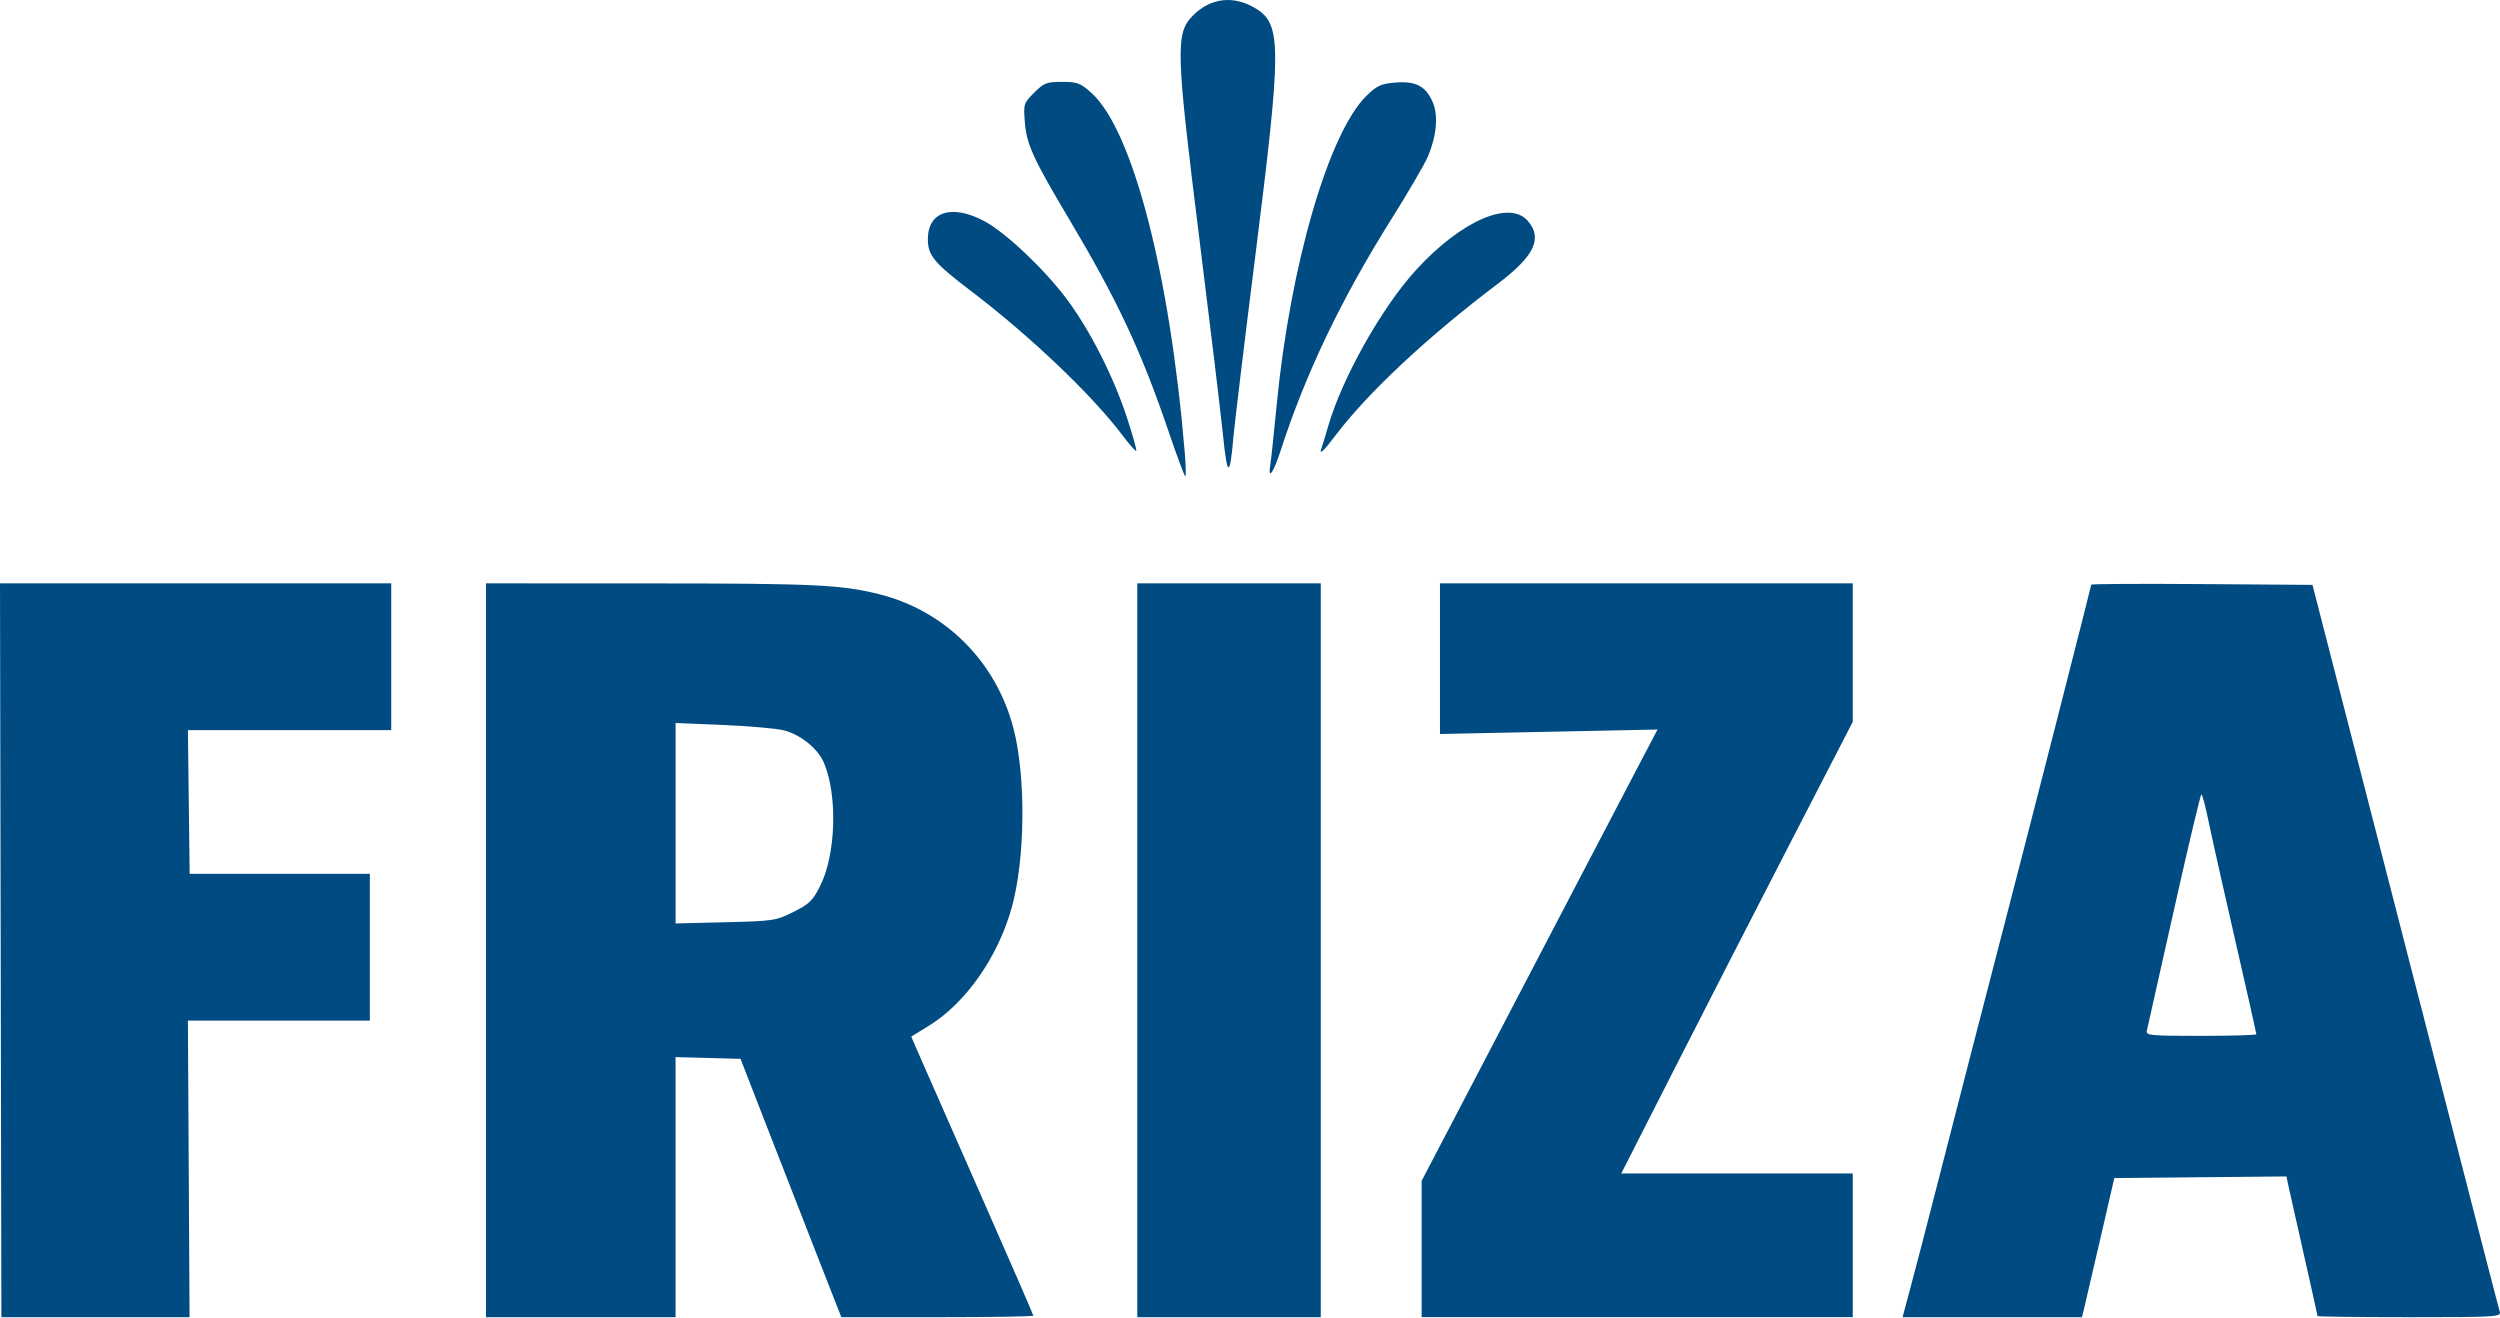
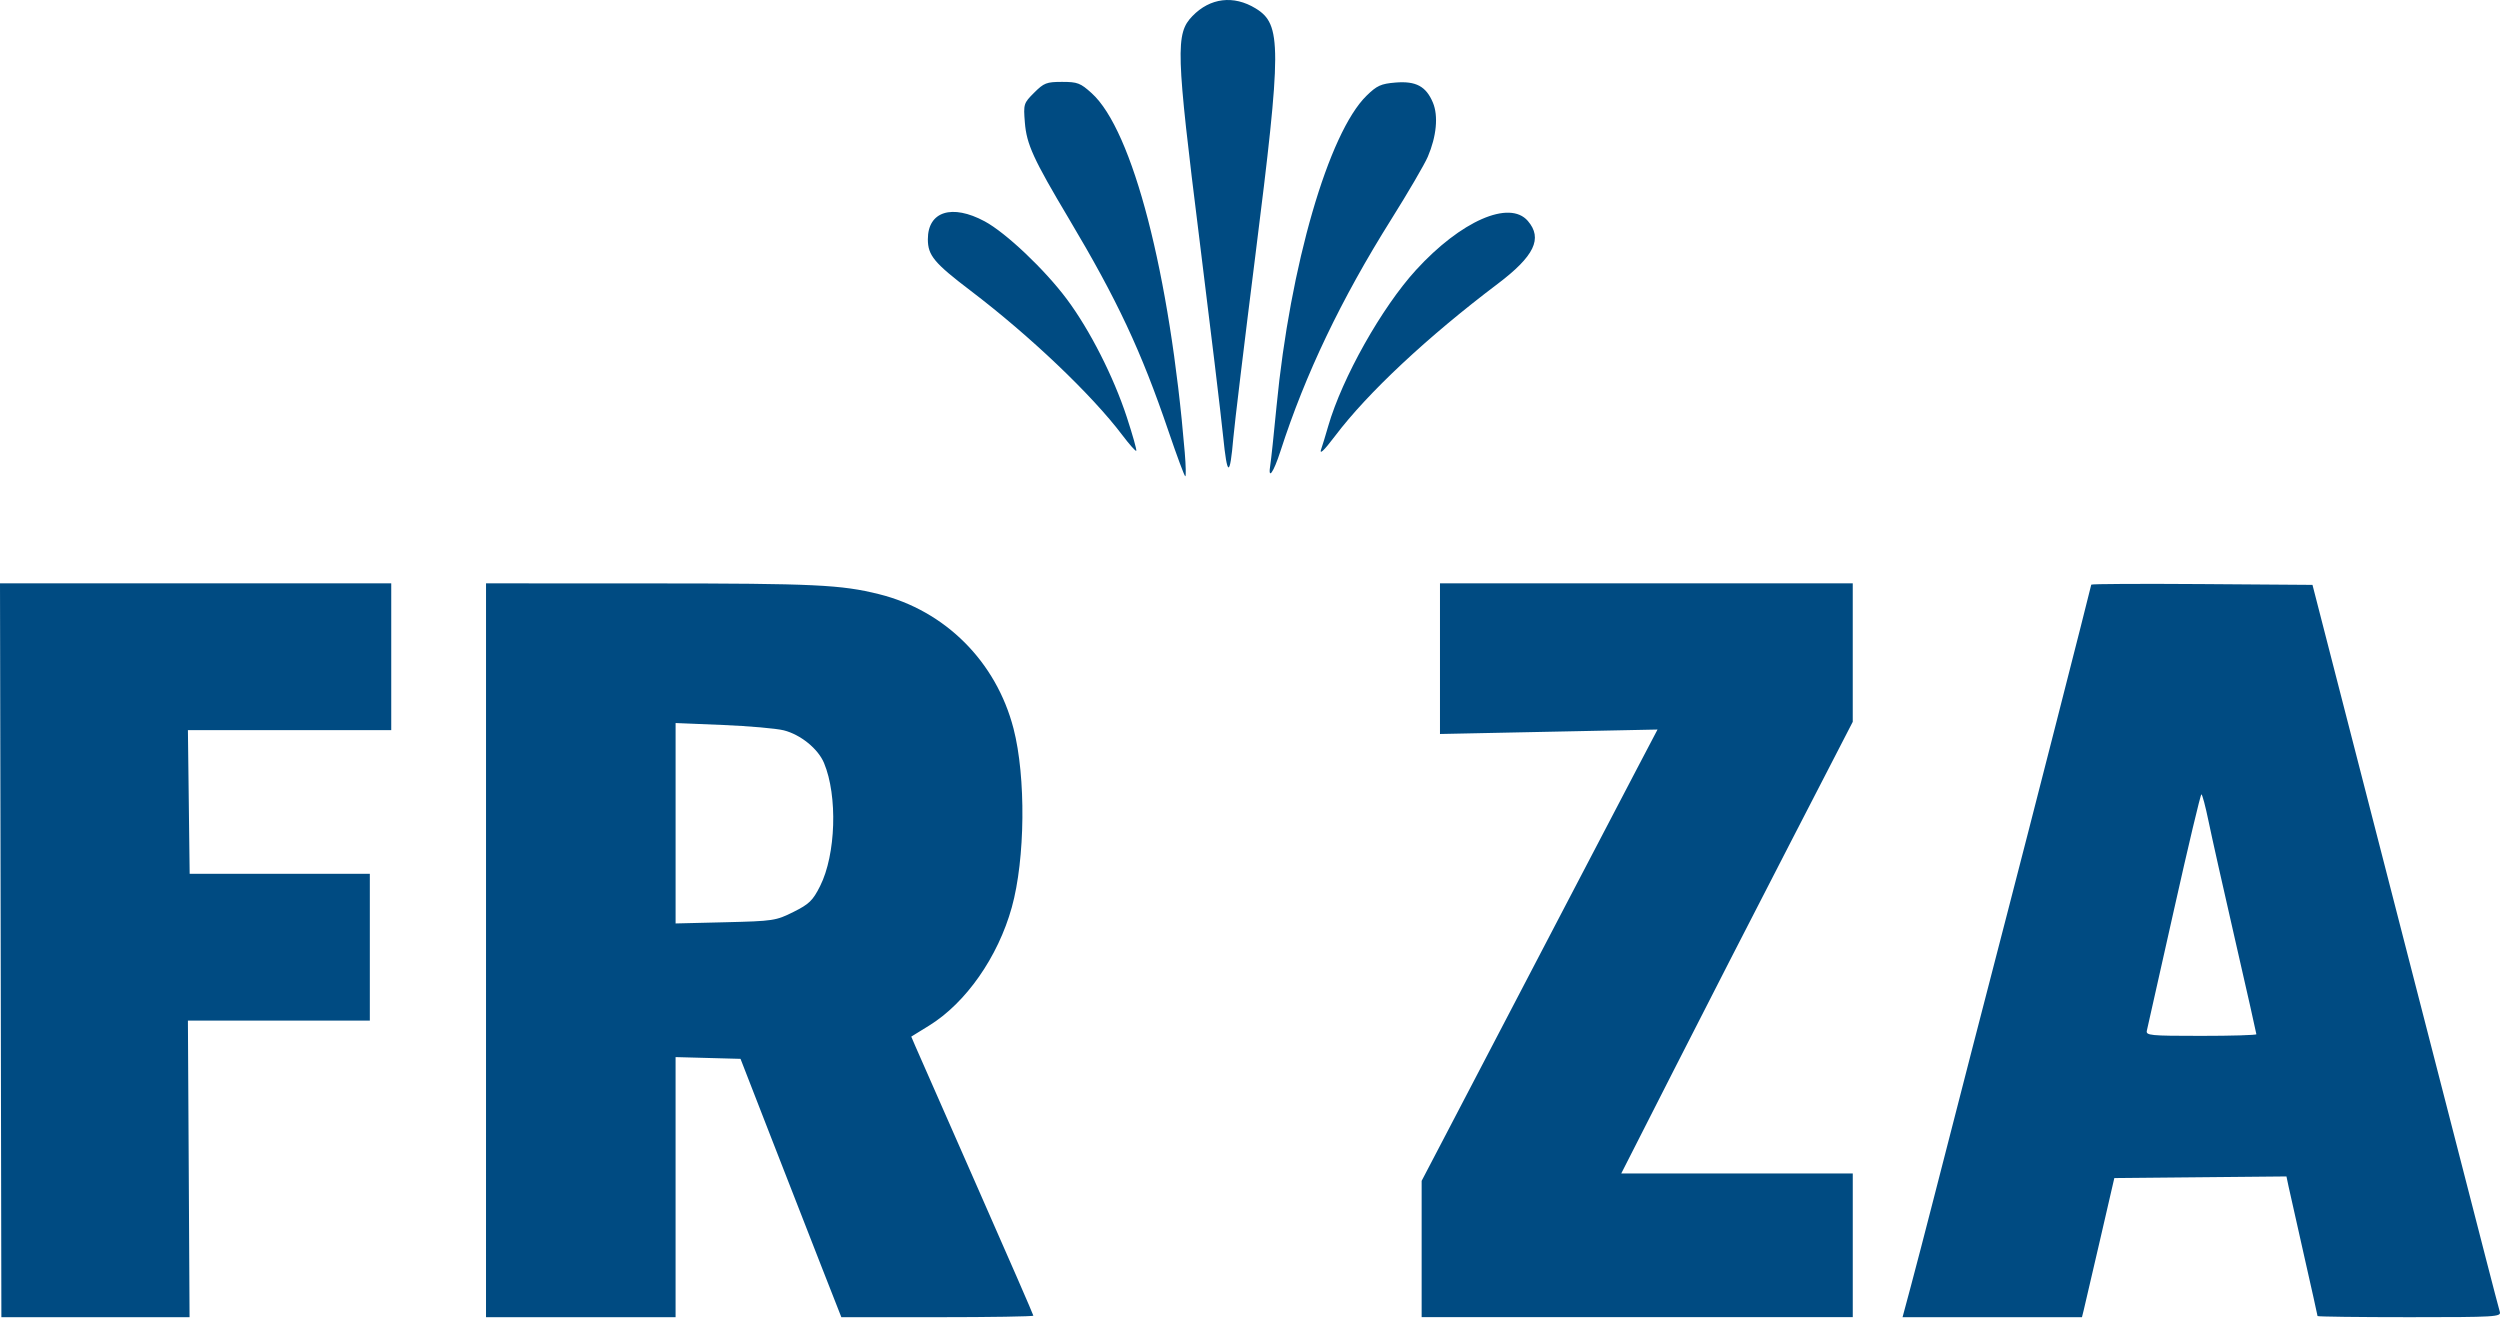
<svg xmlns="http://www.w3.org/2000/svg" width="171.838mm" height="90.536mm" viewBox="0 0 171.838 90.536" version="1.1" id="svg1" xml:space="preserve">
  <defs id="defs1" />
-   <g id="layer1" transform="translate(-20.18687,-13.51918)">
-     <path style="fill:#004b82;fill-opacity:1;stroke-width:2.029" d="M 20.235,78.835 20.187,53.616 H 33.633 47.079 v 5.044 5.044 l -6.988,-1.71e-4 -6.988,-1.72e-4 0.06,4.939 0.06,4.939 h 6.192 6.192 v 5.044 5.044 l -6.252,-5e-5 -6.252,-5.3e-5 0.057,10.193 0.056,10.193 -6.467,-1e-5 h -6.467 z m 33.359,4e-6 V 53.616 l 11.401,0.004 c 11.191,0.004 12.997,0.089 15.605,0.738 4.552,1.131 8.061,4.636 9.252,9.241 0.86,3.327 0.805,8.962 -0.12,12.289 -0.949,3.413 -3.153,6.564 -5.681,8.125 l -1.228,0.758 0.281,0.658 c 0.154,0.362 2.042,4.653 4.196,9.537 2.153,4.883 3.915,8.926 3.915,8.985 0,0.058 -2.969,0.106 -6.599,0.106 h -6.599 l -1.381,-3.52 c -0.759,-1.936 -2.318,-5.932 -3.465,-8.879 l -2.084,-5.359 -2.232,-0.06 -2.232,-0.06 v 8.939 8.939 h -6.515 -6.515 z m 21.131,-2.633 c 1.084,-0.541 1.329,-0.78 1.833,-1.781 1.085,-2.157 1.213,-6.196 0.268,-8.458 -0.409,-0.978 -1.612,-1.954 -2.769,-2.245 -0.508,-0.128 -2.388,-0.293 -4.178,-0.367 l -3.255,-0.134 v 6.888 6.888 l 3.425,-0.083 c 3.298,-0.08 3.471,-0.106 4.676,-0.708 z M 98.359,78.835 V 53.616 h 6.305 6.305 v 25.22 25.22 h -6.305 -6.305 z m 19.545,20.535 v -4.685 l 1.644,-3.144 c 2.573,-4.92 4.328,-8.281 8.227,-15.754 1.99,-3.815 4.232,-8.103 4.981,-9.529 l 1.362,-2.594 -7.477,0.153 -7.477,0.153 v -5.178 -5.178 h 14.186 14.186 v 4.76 4.76 l -4.294,8.323 c -2.362,4.578 -5.942,11.562 -7.956,15.521 l -3.661,7.198 h 7.956 7.956 v 4.939 4.939 H 132.721 117.904 Z m 33.633,2.531 c 0.318,-1.185 1.026,-3.904 1.573,-6.042 1.215,-4.749 4.035,-15.682 5.042,-19.545 1.324,-5.085 5.778,-22.511 5.778,-22.608 0,-0.052 3.421,-0.07 7.603,-0.04 l 7.603,0.055 1.54,5.99 c 0.847,3.294 3.013,11.711 4.814,18.705 1.801,6.993 3.603,13.992 4.005,15.552 0.402,1.56 1.108,4.303 1.569,6.095 0.461,1.792 0.888,3.423 0.948,3.625 0.102,0.345 -0.291,0.368 -6.21,0.368 -3.476,0 -6.319,-0.035 -6.319,-0.078 0,-0.043 -0.416,-1.911 -0.924,-4.151 -0.508,-2.24 -0.989,-4.381 -1.068,-4.759 l -0.144,-0.686 -5.916,0.056 -5.916,0.056 -0.994,4.308 c -0.547,2.37 -1.047,4.521 -1.112,4.781 l -0.118,0.473 h -6.166 -6.166 z m 23.742,-17.294 c 0,-0.062 -0.655,-2.97 -1.456,-6.463 -0.801,-3.492 -1.626,-7.177 -1.834,-8.189 -0.208,-1.011 -0.427,-1.838 -0.488,-1.837 -0.061,8.08e-4 -0.909,3.571 -1.885,7.934 -0.976,4.363 -1.815,8.098 -1.863,8.3 -0.082,0.34 0.199,0.368 3.719,0.368 2.094,0 3.808,-0.051 3.808,-0.113 z M 100.504,43.16 c -1.881,-5.529 -3.512,-9.008 -6.852,-14.616 -2.437,-4.091 -2.901,-5.105 -3.021,-6.601 -0.102,-1.276 -0.086,-1.328 0.638,-2.052 0.673,-0.673 0.853,-0.743 1.919,-0.743 1.061,0 1.261,0.076 2.036,0.777 2.819,2.547 5.376,12.42 6.398,24.706 0.075,0.896 0.091,1.629 0.036,1.629 -0.055,0 -0.574,-1.395 -1.154,-3.1 z m 3.755,0.351 c -0.145,-1.435 -0.878,-7.528 -1.628,-13.538 -1.615,-12.934 -1.653,-14.142 -0.483,-15.349 1.218,-1.257 2.829,-1.452 4.344,-0.528 1.799,1.097 1.797,2.581 -0.024,17.032 -0.75,5.953 -1.429,11.58 -1.509,12.505 -0.236,2.719 -0.416,2.688 -0.7,-0.122 z m 3.243,1.961 c 0.053,-0.318 0.246,-2.138 0.43,-4.046 0.93,-9.652 3.579,-18.783 6.188,-21.331 0.71,-0.693 0.987,-0.819 1.987,-0.902 1.405,-0.116 2.102,0.258 2.572,1.382 0.381,0.912 0.247,2.319 -0.353,3.72 -0.223,0.52 -1.352,2.454 -2.509,4.298 -3.453,5.504 -5.906,10.635 -7.615,15.928 -0.489,1.515 -0.881,2.047 -0.7,0.95 z M 97.316,43.409 c -2.085,-2.761 -6.347,-6.817 -10.411,-9.906 -2.509,-1.907 -2.942,-2.428 -2.942,-3.539 0,-1.915 1.657,-2.439 3.901,-1.234 1.464,0.786 4.138,3.32 5.662,5.366 1.572,2.109 3.203,5.32 4.111,8.092 0.403,1.231 0.697,2.275 0.652,2.32 -0.045,0.045 -0.482,-0.45 -0.973,-1.099 z m 13.707,0.907 c 0.054,-0.144 0.261,-0.821 0.458,-1.504 0.961,-3.322 3.68,-8.156 6.036,-10.735 3.082,-3.372 6.424,-4.838 7.686,-3.372 1.035,1.203 0.451,2.419 -2.081,4.331 -4.804,3.627 -8.932,7.487 -11.159,10.438 -0.816,1.08 -1.139,1.37 -0.94,0.842 z" id="path134" />
+   <g id="layer1" transform="translate(-20.18687,-13.51917)">
+     <path style="fill:#004b82;fill-opacity:1;stroke-width:2.029" d="M 20.235,78.835 20.187,53.616 H 33.633 47.079 v 5.044 5.044 l -6.988,-1.71e-4 -6.988,-1.72e-4 0.06,4.939 0.06,4.939 h 6.192 6.192 v 5.044 5.044 l -6.252,-5e-5 -6.252,-5.3e-5 0.057,10.193 0.056,10.193 -6.467,-1e-5 h -6.467 z m 33.359,4e-6 V 53.616 l 11.401,0.004 c 11.191,0.004 12.997,0.089 15.605,0.738 4.552,1.131 8.061,4.636 9.252,9.241 0.86,3.327 0.805,8.962 -0.12,12.289 -0.949,3.413 -3.153,6.564 -5.681,8.125 l -1.228,0.758 0.281,0.658 c 0.154,0.362 2.042,4.653 4.196,9.537 2.153,4.883 3.915,8.926 3.915,8.985 0,0.058 -2.969,0.106 -6.599,0.106 h -6.599 l -1.381,-3.52 c -0.759,-1.936 -2.318,-5.932 -3.465,-8.879 l -2.084,-5.359 -2.232,-0.06 -2.232,-0.06 v 8.939 8.939 h -6.515 -6.515 z m 21.131,-2.633 c 1.084,-0.541 1.329,-0.78 1.833,-1.781 1.085,-2.157 1.213,-6.196 0.268,-8.458 -0.409,-0.978 -1.612,-1.954 -2.769,-2.245 -0.508,-0.128 -2.388,-0.293 -4.178,-0.367 l -3.255,-0.134 v 6.888 6.888 l 3.425,-0.083 c 3.298,-0.08 3.471,-0.106 4.676,-0.708 z m 43.179,23.168 v -4.685 l 1.644,-3.144 c 2.573,-4.92 4.328,-8.281 8.227,-15.754 1.99,-3.815 4.232,-8.103 4.981,-9.529 l 1.362,-2.594 -7.477,0.153 -7.477,0.153 v -5.178 -5.178 h 14.186 14.186 v 4.76 4.76 l -4.294,8.323 c -2.362,4.578 -5.942,11.562 -7.956,15.521 l -3.661,7.198 h 7.956 7.956 v 4.939 4.939 H 132.721 117.904 Z m 33.633,2.531 c 0.318,-1.185 1.026,-3.904 1.573,-6.042 1.215,-4.749 4.035,-15.682 5.042,-19.545 1.324,-5.085 5.778,-22.511 5.778,-22.608 0,-0.052 3.421,-0.07 7.603,-0.04 l 7.603,0.055 1.54,5.99 c 0.847,3.294 3.013,11.711 4.814,18.705 1.801,6.993 3.603,13.992 4.005,15.552 0.402,1.56 1.108,4.303 1.569,6.095 0.461,1.792 0.888,3.423 0.948,3.625 0.102,0.345 -0.291,0.368 -6.21,0.368 -3.476,0 -6.319,-0.035 -6.319,-0.078 0,-0.043 -0.416,-1.911 -0.924,-4.151 -0.508,-2.24 -0.989,-4.381 -1.068,-4.759 l -0.144,-0.686 -5.916,0.056 -5.916,0.056 -0.994,4.308 c -0.547,2.37 -1.047,4.521 -1.112,4.781 l -0.118,0.473 h -6.166 -6.166 z m 23.742,-17.294 c 0,-0.062 -0.655,-2.97 -1.456,-6.463 -0.801,-3.492 -1.626,-7.177 -1.834,-8.189 -0.208,-1.011 -0.427,-1.838 -0.488,-1.837 -0.061,8.08e-4 -0.909,3.571 -1.885,7.934 -0.976,4.363 -1.815,8.098 -1.863,8.3 -0.082,0.34 0.199,0.368 3.719,0.368 2.094,0 3.808,-0.051 3.808,-0.113 z M 100.504,43.16 c -1.881,-5.529 -3.512,-9.008 -6.852,-14.616 -2.437,-4.091 -2.901,-5.105 -3.021,-6.601 -0.102,-1.276 -0.086,-1.328 0.638,-2.052 0.673,-0.673 0.853,-0.743 1.919,-0.743 1.061,0 1.261,0.076 2.036,0.777 2.819,2.547 5.376,12.42 6.398,24.706 0.075,0.896 0.091,1.629 0.036,1.629 -0.055,0 -0.574,-1.395 -1.154,-3.1 z m 3.755,0.351 c -0.145,-1.435 -0.878,-7.528 -1.628,-13.538 -1.615,-12.934 -1.653,-14.142 -0.483,-15.349 1.218,-1.257 2.829,-1.452 4.344,-0.528 1.799,1.097 1.797,2.581 -0.024,17.032 -0.75,5.953 -1.429,11.58 -1.509,12.505 -0.236,2.719 -0.416,2.688 -0.7,-0.122 z m 3.243,1.961 c 0.053,-0.318 0.246,-2.138 0.43,-4.046 0.93,-9.652 3.579,-18.783 6.188,-21.331 0.71,-0.693 0.987,-0.819 1.987,-0.902 1.405,-0.116 2.102,0.258 2.572,1.382 0.381,0.912 0.247,2.319 -0.353,3.72 -0.223,0.52 -1.352,2.454 -2.509,4.298 -3.453,5.504 -5.906,10.635 -7.615,15.928 -0.489,1.515 -0.881,2.047 -0.7,0.95 z M 97.316,43.409 c -2.085,-2.761 -6.347,-6.817 -10.411,-9.906 -2.509,-1.907 -2.942,-2.428 -2.942,-3.539 0,-1.915 1.657,-2.439 3.901,-1.234 1.464,0.786 4.138,3.32 5.662,5.366 1.572,2.109 3.203,5.32 4.111,8.092 0.403,1.231 0.697,2.275 0.652,2.32 -0.045,0.045 -0.482,-0.45 -0.973,-1.099 z m 13.707,0.907 c 0.054,-0.144 0.261,-0.821 0.458,-1.504 0.961,-3.322 3.68,-8.156 6.036,-10.735 3.082,-3.372 6.424,-4.838 7.686,-3.372 1.035,1.203 0.451,2.419 -2.081,4.331 -4.804,3.627 -8.932,7.487 -11.159,10.438 -0.816,1.08 -1.139,1.37 -0.94,0.842 z" id="path134" />
  </g>
</svg>
